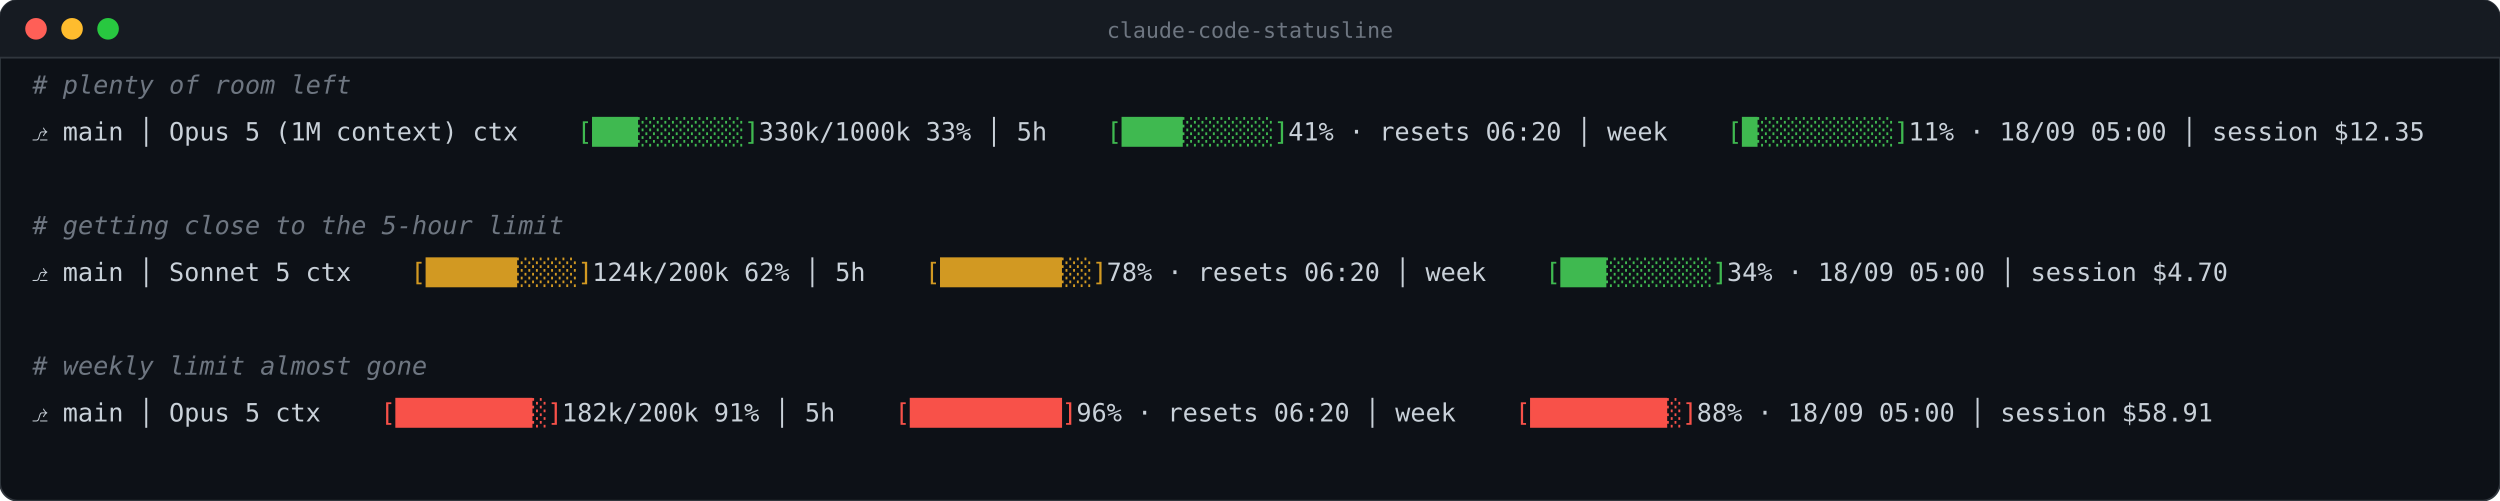
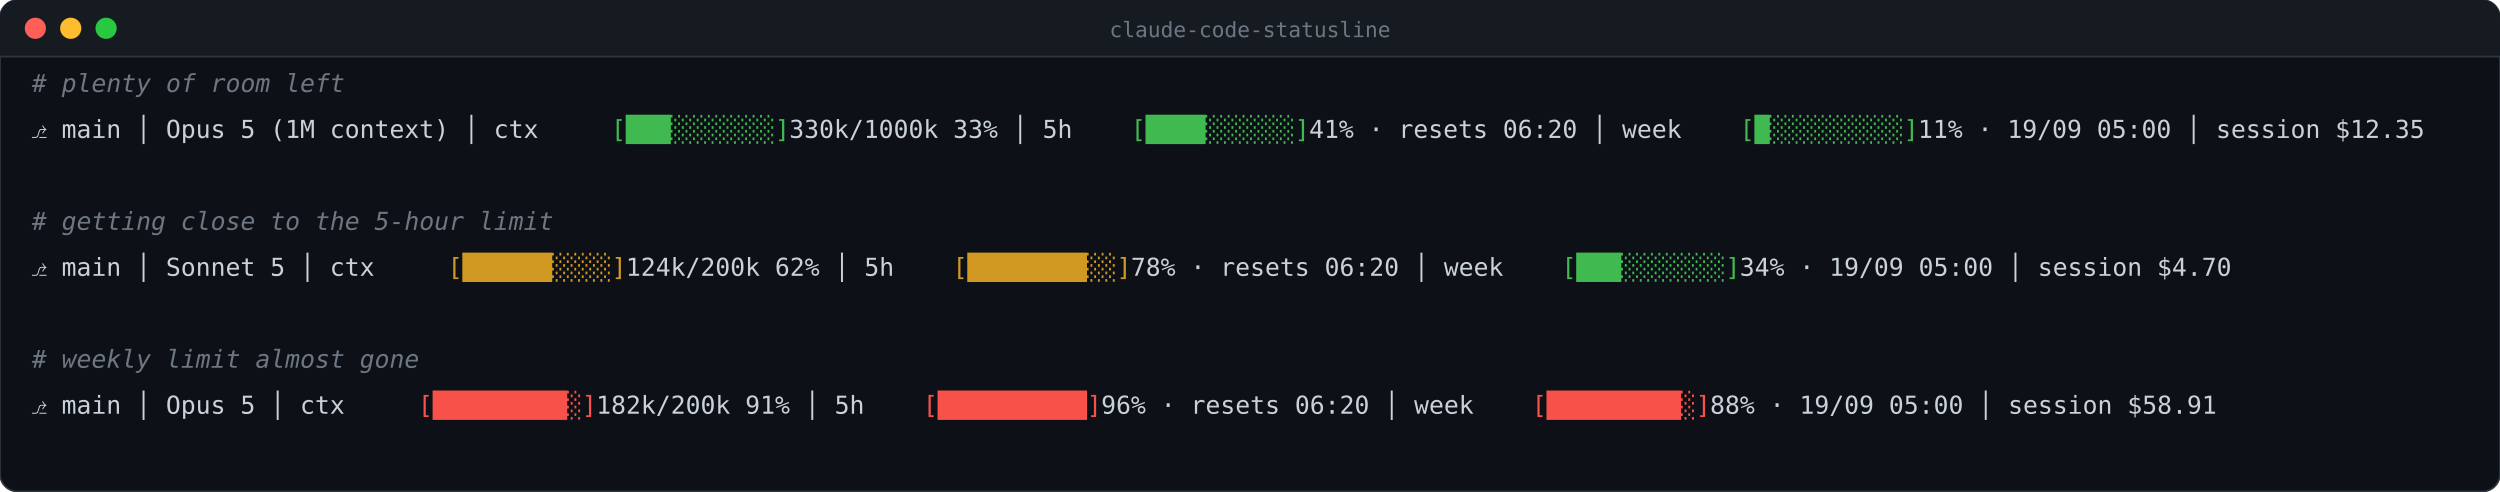
- <svg xmlns="http://www.w3.org/2000/svg" width="1388" height="278" viewBox="0 0 1388 278" font-family="ui-monospace, 'SF Mono', 'JetBrains Mono', 'DejaVu Sans Mono', Menlo, Consolas, monospace" font-size="14">
-   <rect width="1388" height="278" rx="10" fill="#0d1117" stroke="#30363d" />
-   <path d="M0 10a10 10 0 0 1 10-10h1368a10 10 0 0 1 10 10v22H0z" fill="#161b22" />
-   <line x1="0" y1="32" x2="1388" y2="32" stroke="#30363d" />
+ <svg xmlns="http://www.w3.org/2000/svg" width="1414" height="278" viewBox="0 0 1414 278" font-family="ui-monospace, 'SF Mono', 'JetBrains Mono', 'DejaVu Sans Mono', Menlo, Consolas, monospace" font-size="14">
+   <rect width="1414" height="278" rx="10" fill="#0d1117" stroke="#30363d" />
+   <path d="M0 10a10 10 0 0 1 10-10h1394a10 10 0 0 1 10 10v22H0z" fill="#161b22" />
+   <line x1="0" y1="32" x2="1414" y2="32" stroke="#30363d" />
  <circle cx="20" cy="16" r="6" fill="#ff5f57" />
  <circle cx="40" cy="16" r="6" fill="#febc2e" />
  <circle cx="60" cy="16" r="6" fill="#28c840" />
-   <text x="694" y="21" fill="#6e7681" font-size="12" text-anchor="middle">claude-code-statusline</text>
+   <text x="707" y="21" fill="#6e7681" font-size="12" text-anchor="middle">claude-code-statusline</text>
  <text x="18" y="52.0" fill="#6e7681" font-style="italic"># plenty of room left</text>
-   <text x="18.0 26.4 34.8 43.2 51.6 60.0 68.4 76.8 85.2 93.6 102.0 110.4 118.8 127.2 135.6 144.0 152.4 160.8 169.2 177.6 186.0 194.4 202.8 211.2 219.6 228.0 236.4 244.8 253.2 261.6 270.0 278.4 286.8 295.2 303.6 312.0" y="78.0" fill="#c9d1d9">⎇ main  │  Opus 5 (1M context)  ctx </text>
-   <text x="320.4 328.8 337.2 345.6 354.0 362.4 370.8 379.2 387.6 396.0 404.4 412.8" y="78.0" fill="#3fb950">[███░░░░░░░]</text>
-   <text x="421.2 429.6 438.0 446.4 454.8 463.2 471.6 480.0 488.4 496.8 505.2 513.6 522.0 530.4 538.8 547.2 555.6 564.0 572.4 580.8 589.2 597.6 606.0" y="78.0" fill="#c9d1d9"> 330k/1000k 33%  │  5h </text>
-   <text x="614.4 622.8 631.2 639.6 648.0 656.4 664.8 673.2 681.6 690.0 698.4 706.8" y="78.0" fill="#3fb950">[████░░░░░░]</text>
-   <text x="715.2 723.6 732.0 740.4 748.8 757.2 765.6 774.0 782.4 790.8 799.2 807.6 816.0 824.4 832.8 841.2 849.6 858.0 866.4 874.8 883.2 891.6 900.0 908.4 916.8 925.2 933.6 942.0 950.4" y="78.0" fill="#c9d1d9"> 41% · resets 06:20  │  week </text>
-   <text x="958.8 967.2 975.6 984.0 992.4 1000.8 1009.2 1017.6 1026.0 1034.4 1042.8 1051.2" y="78.0" fill="#3fb950">[█░░░░░░░░░]</text>
-   <text x="1059.6 1068.0 1076.4 1084.8 1093.2 1101.6 1110.0 1118.4 1126.8 1135.2 1143.6 1152.0 1160.4 1168.8 1177.2 1185.6 1194.0 1202.4 1210.8 1219.2 1227.6 1236.0 1244.4 1252.8 1261.2 1269.6 1278.0 1286.4 1294.8 1303.2 1311.6 1320.0 1328.4 1336.8 1345.2 1353.6 1362.0" y="78.0" fill="#c9d1d9"> 11% · 18/09 05:00  │  session $12.35</text>
+   <text x="18.0 26.4 34.8 43.2 51.6 60.0 68.4 76.8 85.2 93.6 102.0 110.4 118.8 127.2 135.6 144.0 152.4 160.8 169.2 177.6 186.0 194.4 202.8 211.2 219.6 228.0 236.4 244.8 253.2 261.6 270.0 278.4 286.8 295.2 303.6 312.0 320.4 328.8 337.2" y="78.0" fill="#c9d1d9">⎇ main  │  Opus 5 (1M context)  │  ctx </text>
+   <text x="345.6 354.0 362.4 370.8 379.2 387.6 396.0 404.4 412.8 421.2 429.6 438.0" y="78.0" fill="#3fb950">[███░░░░░░░]</text>
+   <text x="446.4 454.8 463.2 471.6 480.0 488.4 496.8 505.2 513.6 522.0 530.4 538.8 547.2 555.6 564.0 572.4 580.8 589.2 597.6 606.0 614.4 622.8 631.2" y="78.0" fill="#c9d1d9"> 330k/1000k 33%  │  5h </text>
+   <text x="639.6 648.0 656.4 664.8 673.2 681.6 690.0 698.4 706.8 715.2 723.6 732.0" y="78.0" fill="#3fb950">[████░░░░░░]</text>
+   <text x="740.4 748.8 757.2 765.6 774.0 782.4 790.8 799.2 807.6 816.0 824.4 832.8 841.2 849.6 858.0 866.4 874.8 883.2 891.6 900.0 908.4 916.8 925.2 933.6 942.0 950.4 958.8 967.2 975.6" y="78.0" fill="#c9d1d9"> 41% · resets 06:20  │  week </text>
+   <text x="984.0 992.4 1000.8 1009.2 1017.6 1026.0 1034.4 1042.8 1051.2 1059.6 1068.0 1076.4" y="78.0" fill="#3fb950">[█░░░░░░░░░]</text>
+   <text x="1084.8 1093.2 1101.6 1110.0 1118.4 1126.8 1135.2 1143.6 1152.0 1160.4 1168.8 1177.2 1185.6 1194.0 1202.4 1210.8 1219.2 1227.6 1236.0 1244.4 1252.8 1261.2 1269.6 1278.0 1286.4 1294.8 1303.2 1311.6 1320.0 1328.4 1336.8 1345.2 1353.6 1362.0 1370.4 1378.8 1387.2" y="78.0" fill="#c9d1d9"> 11% · 19/09 05:00  │  session $12.35</text>
  <text x="18" y="130.0" fill="#6e7681" font-style="italic"># getting close to the 5-hour limit</text>
-   <text x="18.0 26.4 34.8 43.2 51.6 60.0 68.4 76.8 85.2 93.6 102.0 110.4 118.8 127.2 135.6 144.0 152.4 160.8 169.2 177.6 186.0 194.4 202.8 211.2 219.6" y="156.0" fill="#c9d1d9">⎇ main  │  Sonnet 5  ctx </text>
-   <text x="228.0 236.4 244.8 253.2 261.6 270.0 278.4 286.8 295.2 303.6 312.0 320.4" y="156.0" fill="#d29922">[██████░░░░]</text>
-   <text x="328.8 337.2 345.6 354.0 362.4 370.8 379.2 387.6 396.0 404.4 412.8 421.2 429.6 438.0 446.4 454.8 463.2 471.6 480.0 488.4 496.8 505.2" y="156.0" fill="#c9d1d9"> 124k/200k 62%  │  5h </text>
-   <text x="513.6 522.0 530.4 538.8 547.2 555.6 564.0 572.4 580.8 589.2 597.6 606.0" y="156.0" fill="#d29922">[████████░░]</text>
-   <text x="614.4 622.8 631.2 639.6 648.0 656.4 664.8 673.2 681.6 690.0 698.4 706.8 715.2 723.6 732.0 740.4 748.8 757.2 765.6 774.0 782.4 790.8 799.2 807.6 816.0 824.4 832.8 841.2 849.6" y="156.0" fill="#c9d1d9"> 78% · resets 06:20  │  week </text>
-   <text x="858.0 866.4 874.8 883.2 891.6 900.0 908.4 916.8 925.2 933.6 942.0 950.4" y="156.0" fill="#3fb950">[███░░░░░░░]</text>
-   <text x="958.8 967.2 975.6 984.0 992.4 1000.8 1009.2 1017.6 1026.0 1034.4 1042.8 1051.2 1059.6 1068.0 1076.4 1084.8 1093.2 1101.6 1110.0 1118.4 1126.8 1135.2 1143.6 1152.0 1160.4 1168.8 1177.2 1185.6 1194.0 1202.4 1210.8 1219.2 1227.6 1236.0 1244.4 1252.8" y="156.0" fill="#c9d1d9"> 34% · 18/09 05:00  │  session $4.70</text>
+   <text x="18.0 26.4 34.8 43.2 51.6 60.0 68.4 76.8 85.2 93.6 102.0 110.4 118.8 127.2 135.6 144.0 152.4 160.8 169.2 177.6 186.0 194.4 202.8 211.2 219.6 228.0 236.4 244.8" y="156.0" fill="#c9d1d9">⎇ main  │  Sonnet 5  │  ctx </text>
+   <text x="253.2 261.6 270.0 278.4 286.8 295.2 303.6 312.0 320.4 328.8 337.2 345.6" y="156.0" fill="#d29922">[██████░░░░]</text>
+   <text x="354.0 362.4 370.8 379.2 387.6 396.0 404.4 412.8 421.2 429.6 438.0 446.4 454.8 463.2 471.6 480.0 488.4 496.8 505.2 513.6 522.0 530.4" y="156.0" fill="#c9d1d9"> 124k/200k 62%  │  5h </text>
+   <text x="538.8 547.2 555.6 564.0 572.4 580.8 589.2 597.6 606.0 614.4 622.8 631.2" y="156.0" fill="#d29922">[████████░░]</text>
+   <text x="639.6 648.0 656.4 664.8 673.2 681.6 690.0 698.4 706.8 715.2 723.6 732.0 740.4 748.8 757.2 765.6 774.0 782.4 790.8 799.2 807.6 816.0 824.4 832.8 841.2 849.6 858.0 866.4 874.8" y="156.0" fill="#c9d1d9"> 78% · resets 06:20  │  week </text>
+   <text x="883.2 891.6 900.0 908.4 916.8 925.2 933.6 942.0 950.4 958.8 967.2 975.6" y="156.0" fill="#3fb950">[███░░░░░░░]</text>
+   <text x="984.0 992.4 1000.8 1009.2 1017.6 1026.0 1034.4 1042.8 1051.2 1059.6 1068.0 1076.4 1084.8 1093.2 1101.6 1110.0 1118.4 1126.8 1135.2 1143.6 1152.0 1160.4 1168.8 1177.2 1185.6 1194.0 1202.4 1210.8 1219.2 1227.6 1236.0 1244.4 1252.8 1261.2 1269.6 1278.0" y="156.0" fill="#c9d1d9"> 34% · 19/09 05:00  │  session $4.70</text>
  <text x="18" y="208.0" fill="#6e7681" font-style="italic"># weekly limit almost gone</text>
-   <text x="18.0 26.4 34.8 43.2 51.6 60.0 68.4 76.8 85.2 93.6 102.0 110.4 118.8 127.2 135.6 144.0 152.4 160.8 169.2 177.6 186.0 194.4 202.8" y="234.0" fill="#c9d1d9">⎇ main  │  Opus 5  ctx </text>
-   <text x="211.2 219.6 228.0 236.4 244.8 253.2 261.6 270.0 278.4 286.8 295.2 303.6" y="234.0" fill="#f85149">[█████████░]</text>
-   <text x="312.0 320.4 328.8 337.2 345.6 354.0 362.4 370.8 379.2 387.6 396.0 404.4 412.8 421.2 429.6 438.0 446.4 454.8 463.2 471.6 480.0 488.4" y="234.0" fill="#c9d1d9"> 182k/200k 91%  │  5h </text>
-   <text x="496.8 505.2 513.6 522.0 530.4 538.8 547.2 555.6 564.0 572.4 580.8 589.2" y="234.0" fill="#f85149">[██████████]</text>
-   <text x="597.6 606.0 614.4 622.8 631.2 639.6 648.0 656.4 664.8 673.2 681.6 690.0 698.4 706.8 715.2 723.6 732.0 740.4 748.8 757.2 765.6 774.0 782.4 790.8 799.2 807.6 816.0 824.4 832.8" y="234.0" fill="#c9d1d9"> 96% · resets 06:20  │  week </text>
-   <text x="841.2 849.6 858.0 866.4 874.8 883.2 891.6 900.0 908.4 916.8 925.2 933.6" y="234.0" fill="#f85149">[█████████░]</text>
-   <text x="942.0 950.4 958.8 967.2 975.6 984.0 992.4 1000.8 1009.2 1017.6 1026.0 1034.4 1042.8 1051.2 1059.6 1068.0 1076.4 1084.8 1093.2 1101.6 1110.0 1118.4 1126.8 1135.2 1143.6 1152.0 1160.4 1168.8 1177.2 1185.6 1194.0 1202.4 1210.8 1219.2 1227.6 1236.0 1244.4" y="234.0" fill="#c9d1d9"> 88% · 18/09 05:00  │  session $58.91</text>
+   <text x="18.0 26.4 34.8 43.2 51.6 60.0 68.4 76.8 85.2 93.6 102.0 110.4 118.8 127.2 135.6 144.0 152.4 160.8 169.2 177.6 186.0 194.4 202.8 211.2 219.6 228.0" y="234.0" fill="#c9d1d9">⎇ main  │  Opus 5  │  ctx </text>
+   <text x="236.4 244.8 253.2 261.6 270.0 278.4 286.8 295.2 303.6 312.0 320.4 328.8" y="234.0" fill="#f85149">[█████████░]</text>
+   <text x="337.2 345.6 354.0 362.4 370.8 379.2 387.6 396.0 404.4 412.8 421.2 429.6 438.0 446.4 454.8 463.2 471.6 480.0 488.4 496.8 505.2 513.6" y="234.0" fill="#c9d1d9"> 182k/200k 91%  │  5h </text>
+   <text x="522.0 530.4 538.8 547.2 555.6 564.0 572.4 580.8 589.2 597.6 606.0 614.4" y="234.0" fill="#f85149">[██████████]</text>
+   <text x="622.8 631.2 639.6 648.0 656.4 664.8 673.2 681.6 690.0 698.4 706.8 715.2 723.6 732.0 740.4 748.8 757.2 765.6 774.0 782.4 790.8 799.2 807.6 816.0 824.4 832.8 841.2 849.6 858.0" y="234.0" fill="#c9d1d9"> 96% · resets 06:20  │  week </text>
+   <text x="866.4 874.8 883.2 891.6 900.0 908.4 916.8 925.2 933.6 942.0 950.4 958.8" y="234.0" fill="#f85149">[█████████░]</text>
+   <text x="967.2 975.6 984.0 992.4 1000.8 1009.2 1017.6 1026.0 1034.4 1042.8 1051.2 1059.6 1068.0 1076.4 1084.8 1093.2 1101.6 1110.0 1118.4 1126.8 1135.2 1143.6 1152.0 1160.4 1168.8 1177.2 1185.6 1194.0 1202.4 1210.8 1219.2 1227.6 1236.0 1244.4 1252.8 1261.2 1269.6" y="234.0" fill="#c9d1d9"> 88% · 19/09 05:00  │  session $58.91</text>
</svg>
